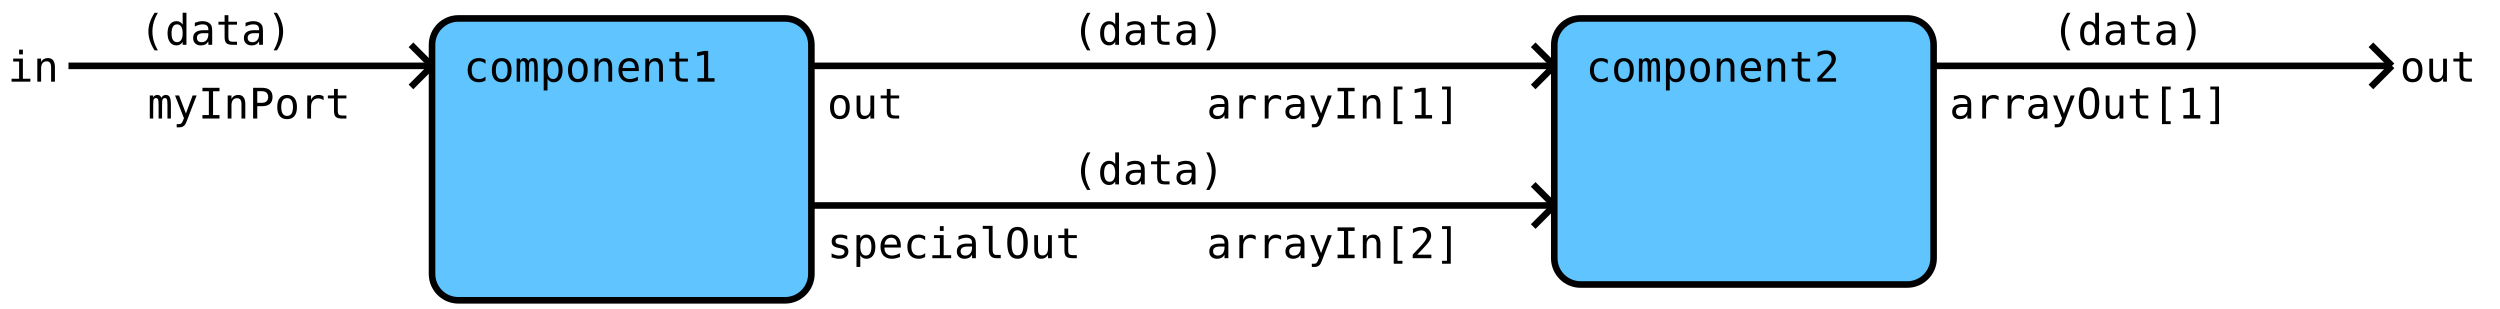
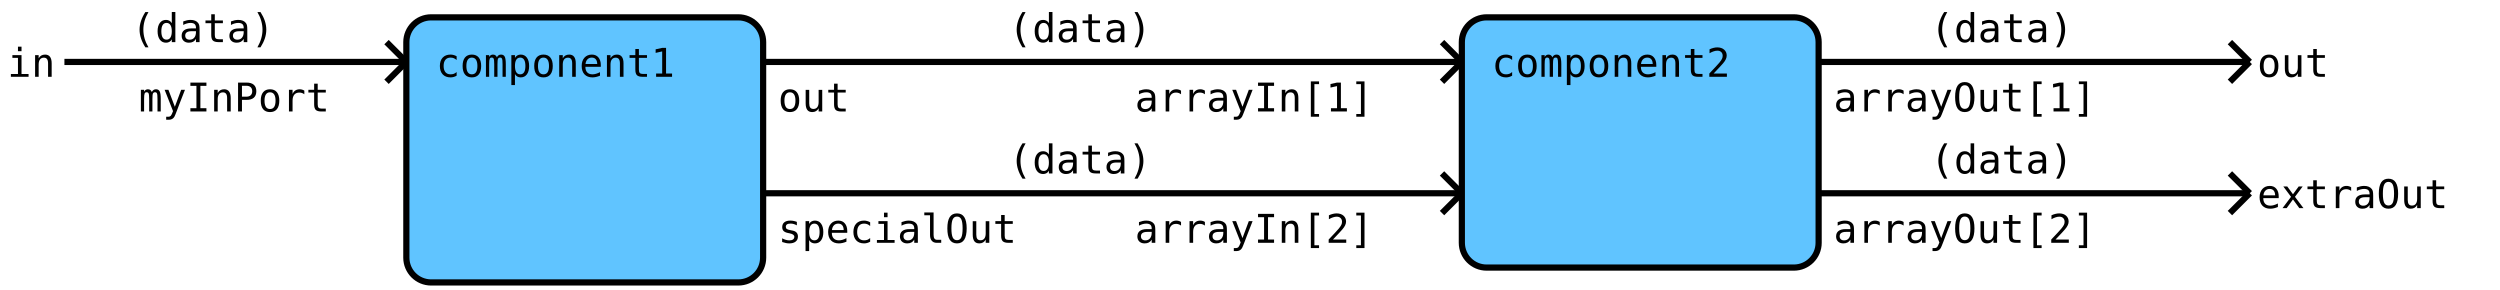
- <svg xmlns="http://www.w3.org/2000/svg" version="1.1" width="949px" height="117px">
-   <rect fill="rgb(255,255,255)" fill-opacity="1" stroke="none" stroke-opacity="1" stroke-width="0.0" width="949" height="117" x="0" y="0" />
+ <svg xmlns="http://www.w3.org/2000/svg" version="1.1" width="1009px" height="117px">
+   <rect fill="rgb(255,255,255)" fill-opacity="1" stroke="none" stroke-opacity="1" stroke-width="0.0" width="1009" height="117" x="0" y="0" />
  <line stroke="rgb(0,0,0)" stroke-opacity="1.0" stroke-width="2.5" x1="26" y1="25" x2="164" y2="25" />
  <line stroke="rgb(0,0,0)" stroke-opacity="1.0" stroke-width="2.5" x1="156" y1="17" x2="164" y2="25" />
  <line stroke="rgb(0,0,0)" stroke-opacity="1.0" stroke-width="2.5" x1="156" y1="33" x2="164" y2="25" />
  <line stroke="rgb(0,0,0)" stroke-opacity="1.0" stroke-width="2.5" x1="308" y1="25" x2="590" y2="25" />
  <line stroke="rgb(0,0,0)" stroke-opacity="1.0" stroke-width="2.5" x1="582" y1="17" x2="590" y2="25" />
  <line stroke="rgb(0,0,0)" stroke-opacity="1.0" stroke-width="2.5" x1="582" y1="33" x2="590" y2="25" />
  <line stroke="rgb(0,0,0)" stroke-opacity="1.0" stroke-width="2.5" x1="308" y1="78" x2="590" y2="78" />
  <line stroke="rgb(0,0,0)" stroke-opacity="1.0" stroke-width="2.5" x1="582" y1="70" x2="590" y2="78" />
  <line stroke="rgb(0,0,0)" stroke-opacity="1.0" stroke-width="2.5" x1="582" y1="86" x2="590" y2="78" />
  <line stroke="rgb(0,0,0)" stroke-opacity="1.0" stroke-width="2.5" x1="734" y1="25" x2="908" y2="25" />
  <line stroke="rgb(0,0,0)" stroke-opacity="1.0" stroke-width="2.5" x1="900" y1="17" x2="908" y2="25" />
  <line stroke="rgb(0,0,0)" stroke-opacity="1.0" stroke-width="2.5" x1="900" y1="33" x2="908" y2="25" />
+   <line stroke="rgb(0,0,0)" stroke-opacity="1.0" stroke-width="2.5" x1="734" y1="78" x2="908" y2="78" />
+   <line stroke="rgb(0,0,0)" stroke-opacity="1.0" stroke-width="2.5" x1="900" y1="70" x2="908" y2="78" />
+   <line stroke="rgb(0,0,0)" stroke-opacity="1.0" stroke-width="2.5" x1="900" y1="86" x2="908" y2="78" />
  <rect fill="rgb(96,196,255)" fill-opacity="1.0" stroke="rgb(0,0,0)" stroke-opacity="1.0" stroke-width="2.5" width="144" height="107" x="164" y="7" rx="10" ry="10" />
  <rect fill="rgb(96,196,255)" fill-opacity="1.0" stroke="rgb(0,0,0)" stroke-opacity="1.0" stroke-width="2.5" width="144" height="101" x="590" y="7" rx="10" ry="10" />
  <text fill="rgb(0,0,0)" fill-opacity="1.0" font-family="monospace" font-size="16" x="3" y="31" textLength="22" lengthAdjust="spacingAndGlyphs" xml:space="preserve">in</text>
  <text fill="rgb(0,0,0)" fill-opacity="1.0" font-family="monospace" font-size="16" x="53" y="17" textLength="72" lengthAdjust="spacingAndGlyphs" xml:space="preserve">(data)</text>
  <text fill="rgb(0,0,0)" fill-opacity="1.0" font-family="monospace" font-size="16" x="56" y="45" textLength="96" lengthAdjust="spacingAndGlyphs" xml:space="preserve">myInPort</text>
  <text fill="rgb(0,0,0)" fill-opacity="1.0" font-family="monospace" font-size="16" x="176" y="31" textLength="120" lengthAdjust="spacingAndGlyphs" xml:space="preserve">component1</text>
  <text fill="rgb(0,0,0)" fill-opacity="1.0" font-family="monospace" font-size="16" x="314" y="45" textLength="36" lengthAdjust="spacingAndGlyphs" xml:space="preserve">out</text>
  <text fill="rgb(0,0,0)" fill-opacity="1.0" font-family="monospace" font-size="16" x="407" y="17" textLength="72" lengthAdjust="spacingAndGlyphs" xml:space="preserve">(data)</text>
  <text fill="rgb(0,0,0)" fill-opacity="1.0" font-family="monospace" font-size="16" x="458" y="45" textLength="120" lengthAdjust="spacingAndGlyphs" xml:space="preserve">arrayIn[1]</text>
  <text fill="rgb(0,0,0)" fill-opacity="1.0" font-family="monospace" font-size="16" x="314" y="98" textLength="120" lengthAdjust="spacingAndGlyphs" xml:space="preserve">specialOut</text>
  <text fill="rgb(0,0,0)" fill-opacity="1.0" font-family="monospace" font-size="16" x="407" y="70" textLength="72" lengthAdjust="spacingAndGlyphs" xml:space="preserve">(data)</text>
  <text fill="rgb(0,0,0)" fill-opacity="1.0" font-family="monospace" font-size="16" x="458" y="98" textLength="120" lengthAdjust="spacingAndGlyphs" xml:space="preserve">arrayIn[2]</text>
  <text fill="rgb(0,0,0)" fill-opacity="1.0" font-family="monospace" font-size="16" x="602" y="31" textLength="120" lengthAdjust="spacingAndGlyphs" xml:space="preserve">component2</text>
  <text fill="rgb(0,0,0)" fill-opacity="1.0" font-family="monospace" font-size="16" x="740" y="45" textLength="132" lengthAdjust="spacingAndGlyphs" xml:space="preserve">arrayOut[1]</text>
  <text fill="rgb(0,0,0)" fill-opacity="1.0" font-family="monospace" font-size="16" x="779" y="17" textLength="72" lengthAdjust="spacingAndGlyphs" xml:space="preserve">(data)</text>
  <text fill="rgb(0,0,0)" fill-opacity="1.0" font-family="monospace" font-size="16" x="911" y="31" textLength="34" lengthAdjust="spacingAndGlyphs" xml:space="preserve">out</text>
+   <text fill="rgb(0,0,0)" fill-opacity="1.0" font-family="monospace" font-size="16" x="740" y="98" textLength="132" lengthAdjust="spacingAndGlyphs" xml:space="preserve">arrayOut[2]</text>
+   <text fill="rgb(0,0,0)" fill-opacity="1.0" font-family="monospace" font-size="16" x="779" y="70" textLength="72" lengthAdjust="spacingAndGlyphs" xml:space="preserve">(data)</text>
+   <text fill="rgb(0,0,0)" fill-opacity="1.0" font-family="monospace" font-size="16" x="911" y="84" textLength="94" lengthAdjust="spacingAndGlyphs" xml:space="preserve">extraOut</text>
</svg>
